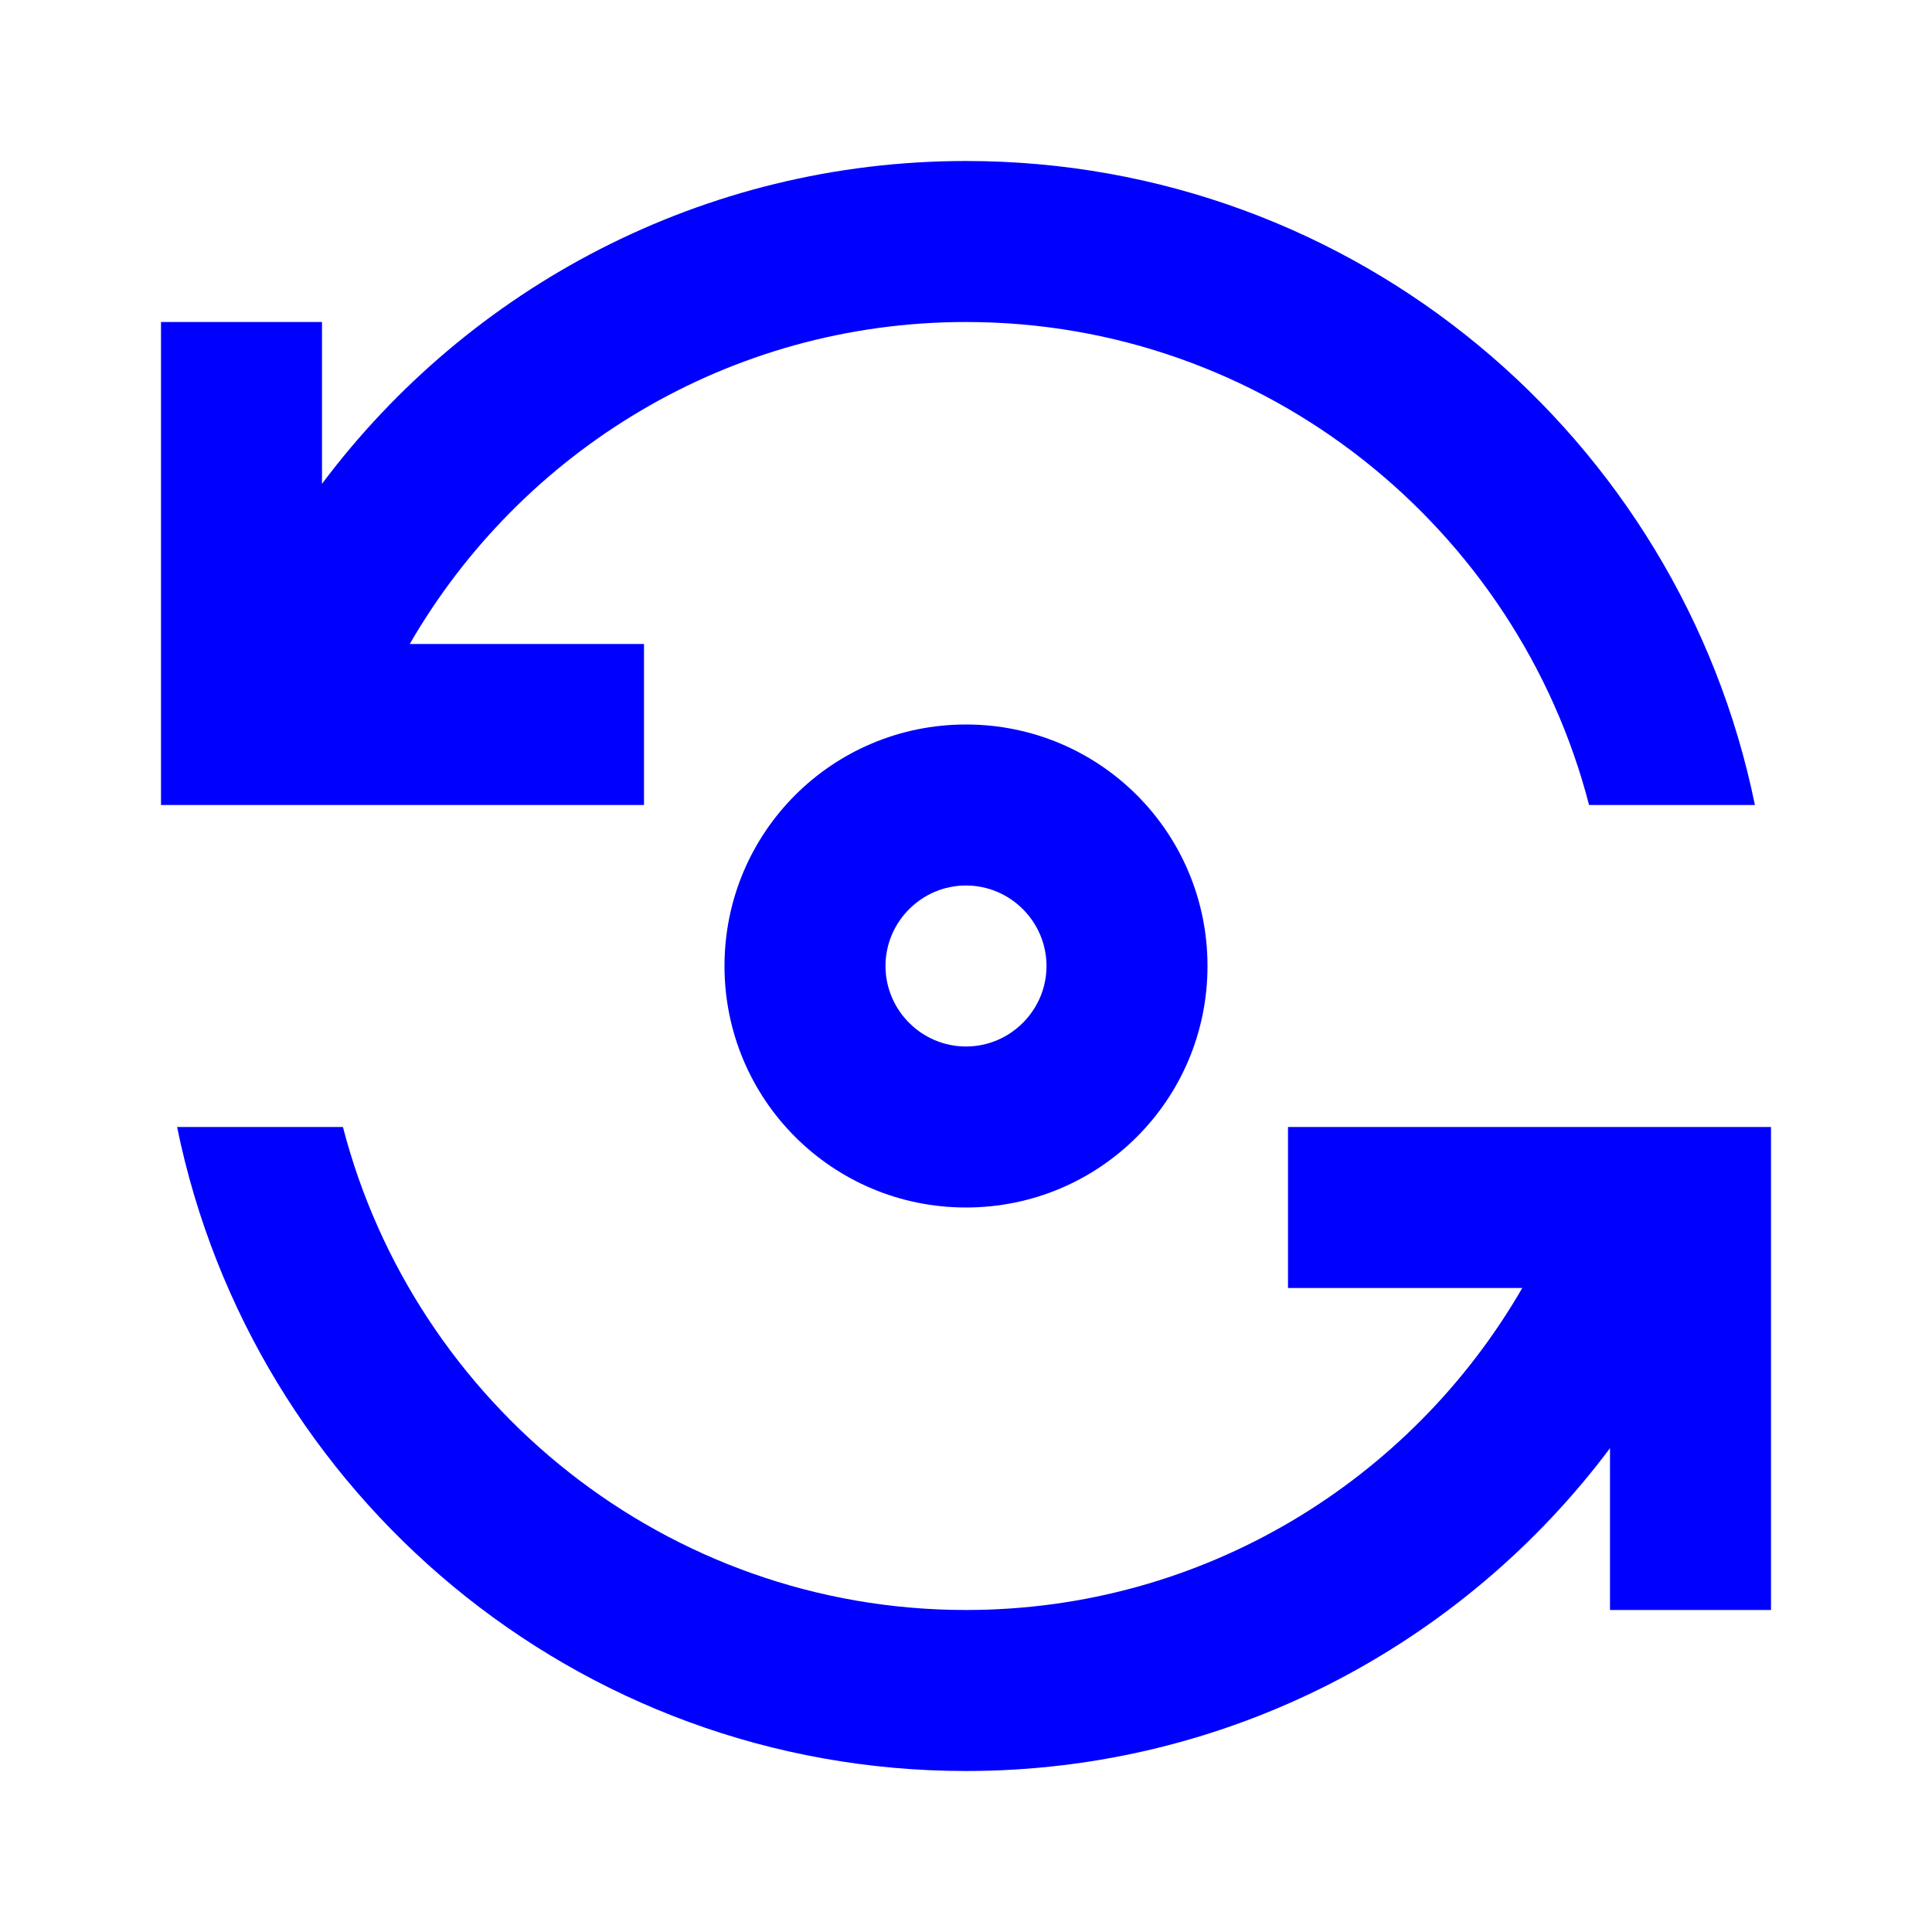
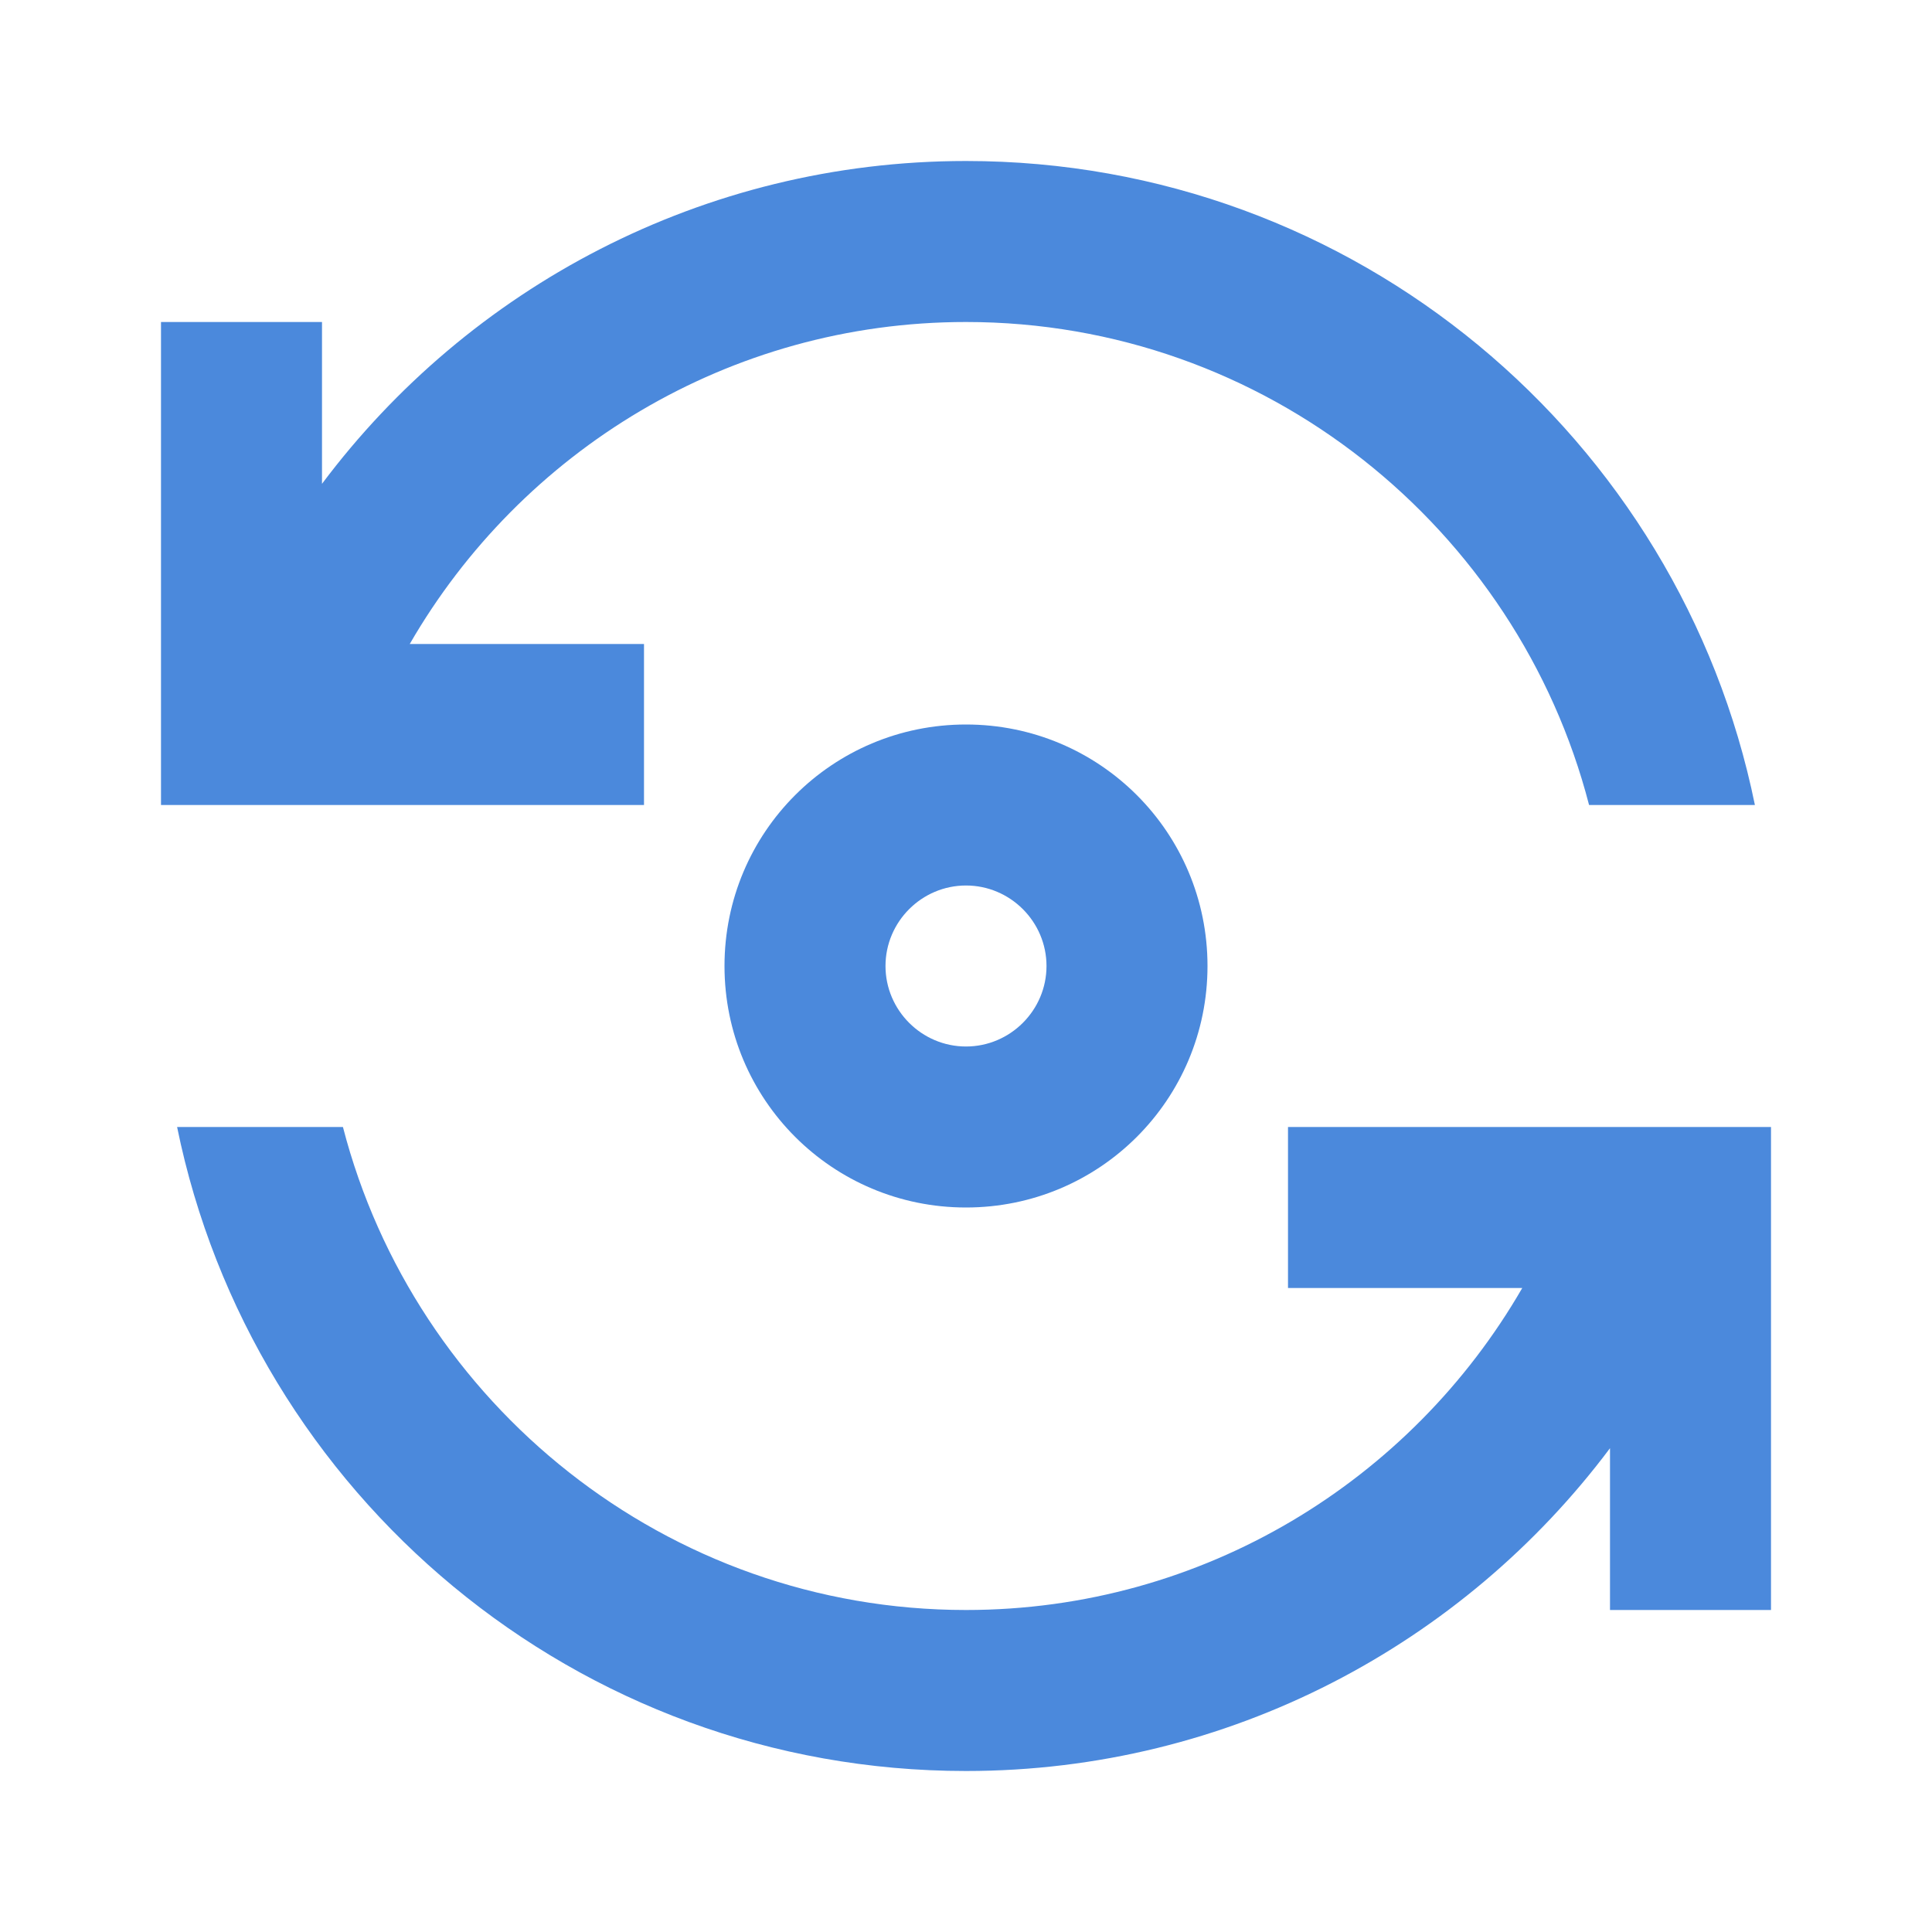
- <svg xmlns="http://www.w3.org/2000/svg" enable-background="new 0 0 24 24" height="24px" viewBox="0 0 24 24" width="24px" fill="blue">
+ <svg xmlns="http://www.w3.org/2000/svg" enable-background="new 0 0 24 24" height="24px" viewBox="0 0 24 24" width="24px" fill="#4b89dc">
  <g>
    <rect fill="none" height="24" width="24" />
  </g>
  <g>
    <g>
      <path d="M9,12c0,1.66,1.34,3,3,3s3-1.34,3-3s-1.34-3-3-3S9,10.34,9,12z M13,12c0,0.55-0.45,1-1,1s-1-0.45-1-1s0.45-1,1-1 S13,11.45,13,12z" />
      <path d="M8,10V8H5.09C6.47,5.61,9.05,4,12,4c3.72,0,6.85,2.56,7.74,6h2.06c-0.93-4.56-4.96-8-9.8-8C8.73,2,5.82,3.58,4,6.01V4H2v6 H8z" />
      <path d="M16,14v2h2.91c-1.38,2.39-3.96,4-6.91,4c-3.72,0-6.85-2.56-7.74-6H2.2c0.93,4.56,4.96,8,9.8,8c3.27,0,6.18-1.58,8-4.01V20 h2v-6H16z" />
    </g>
  </g>
</svg>
